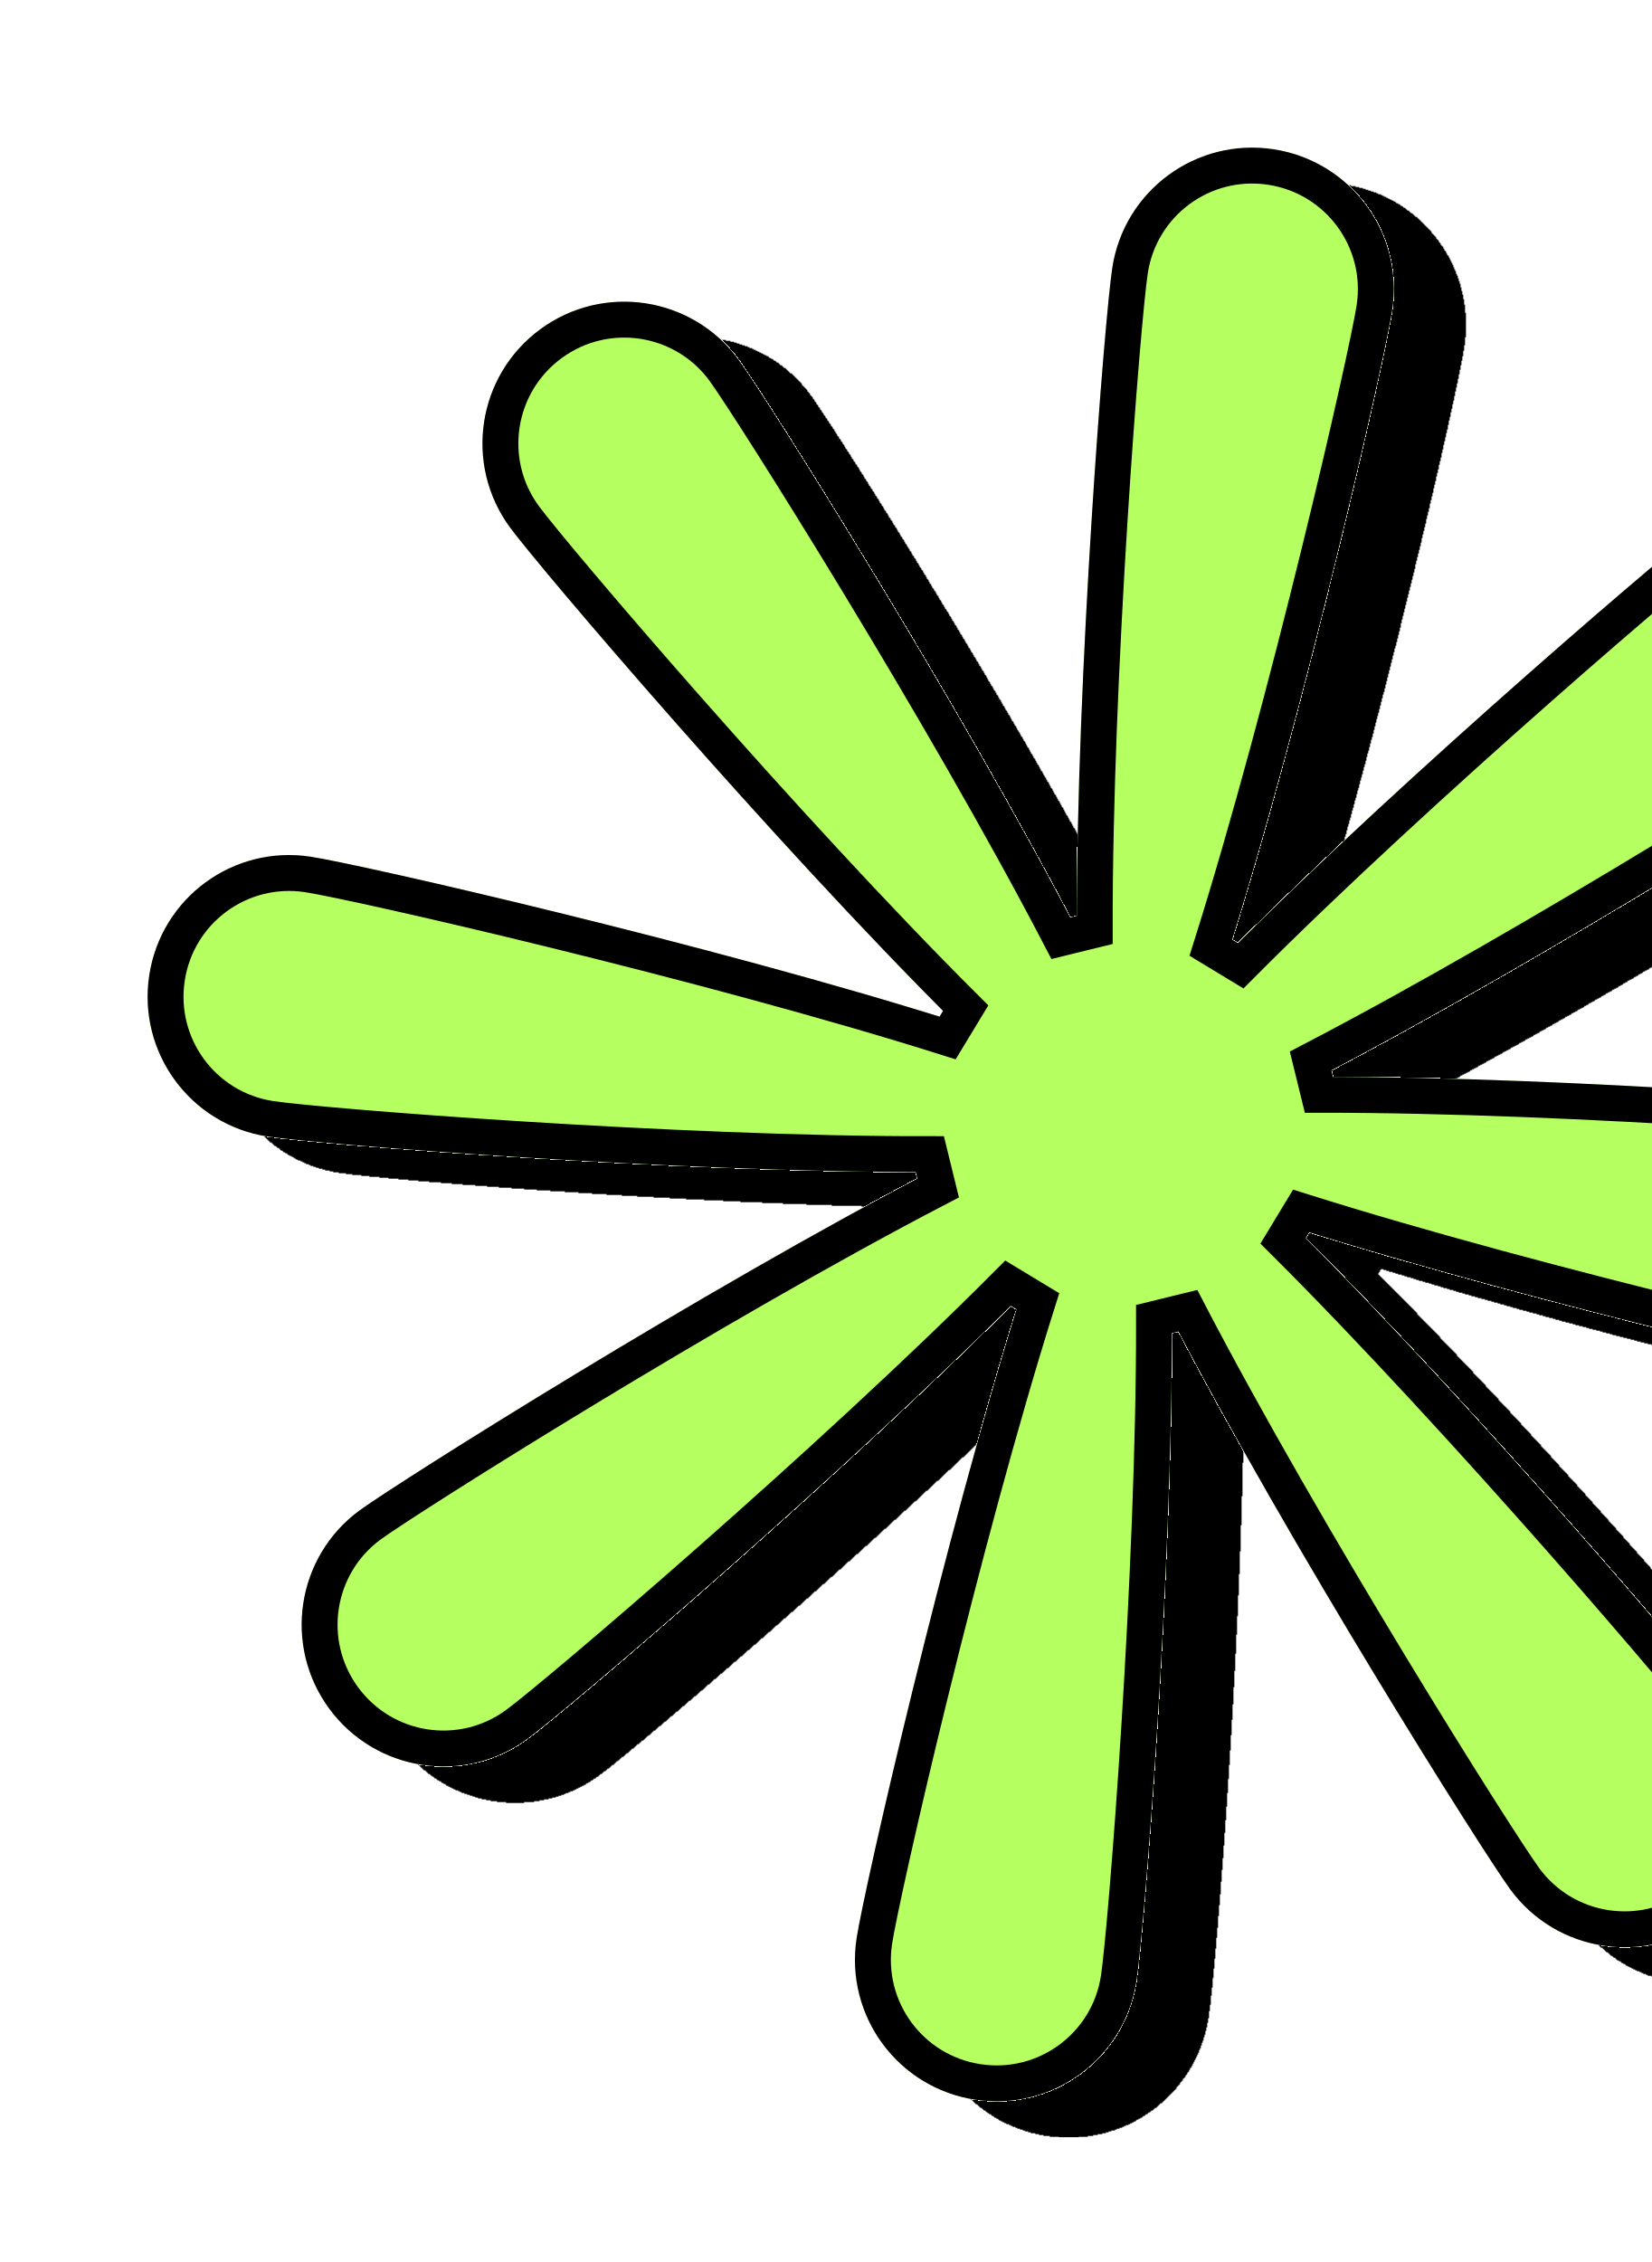
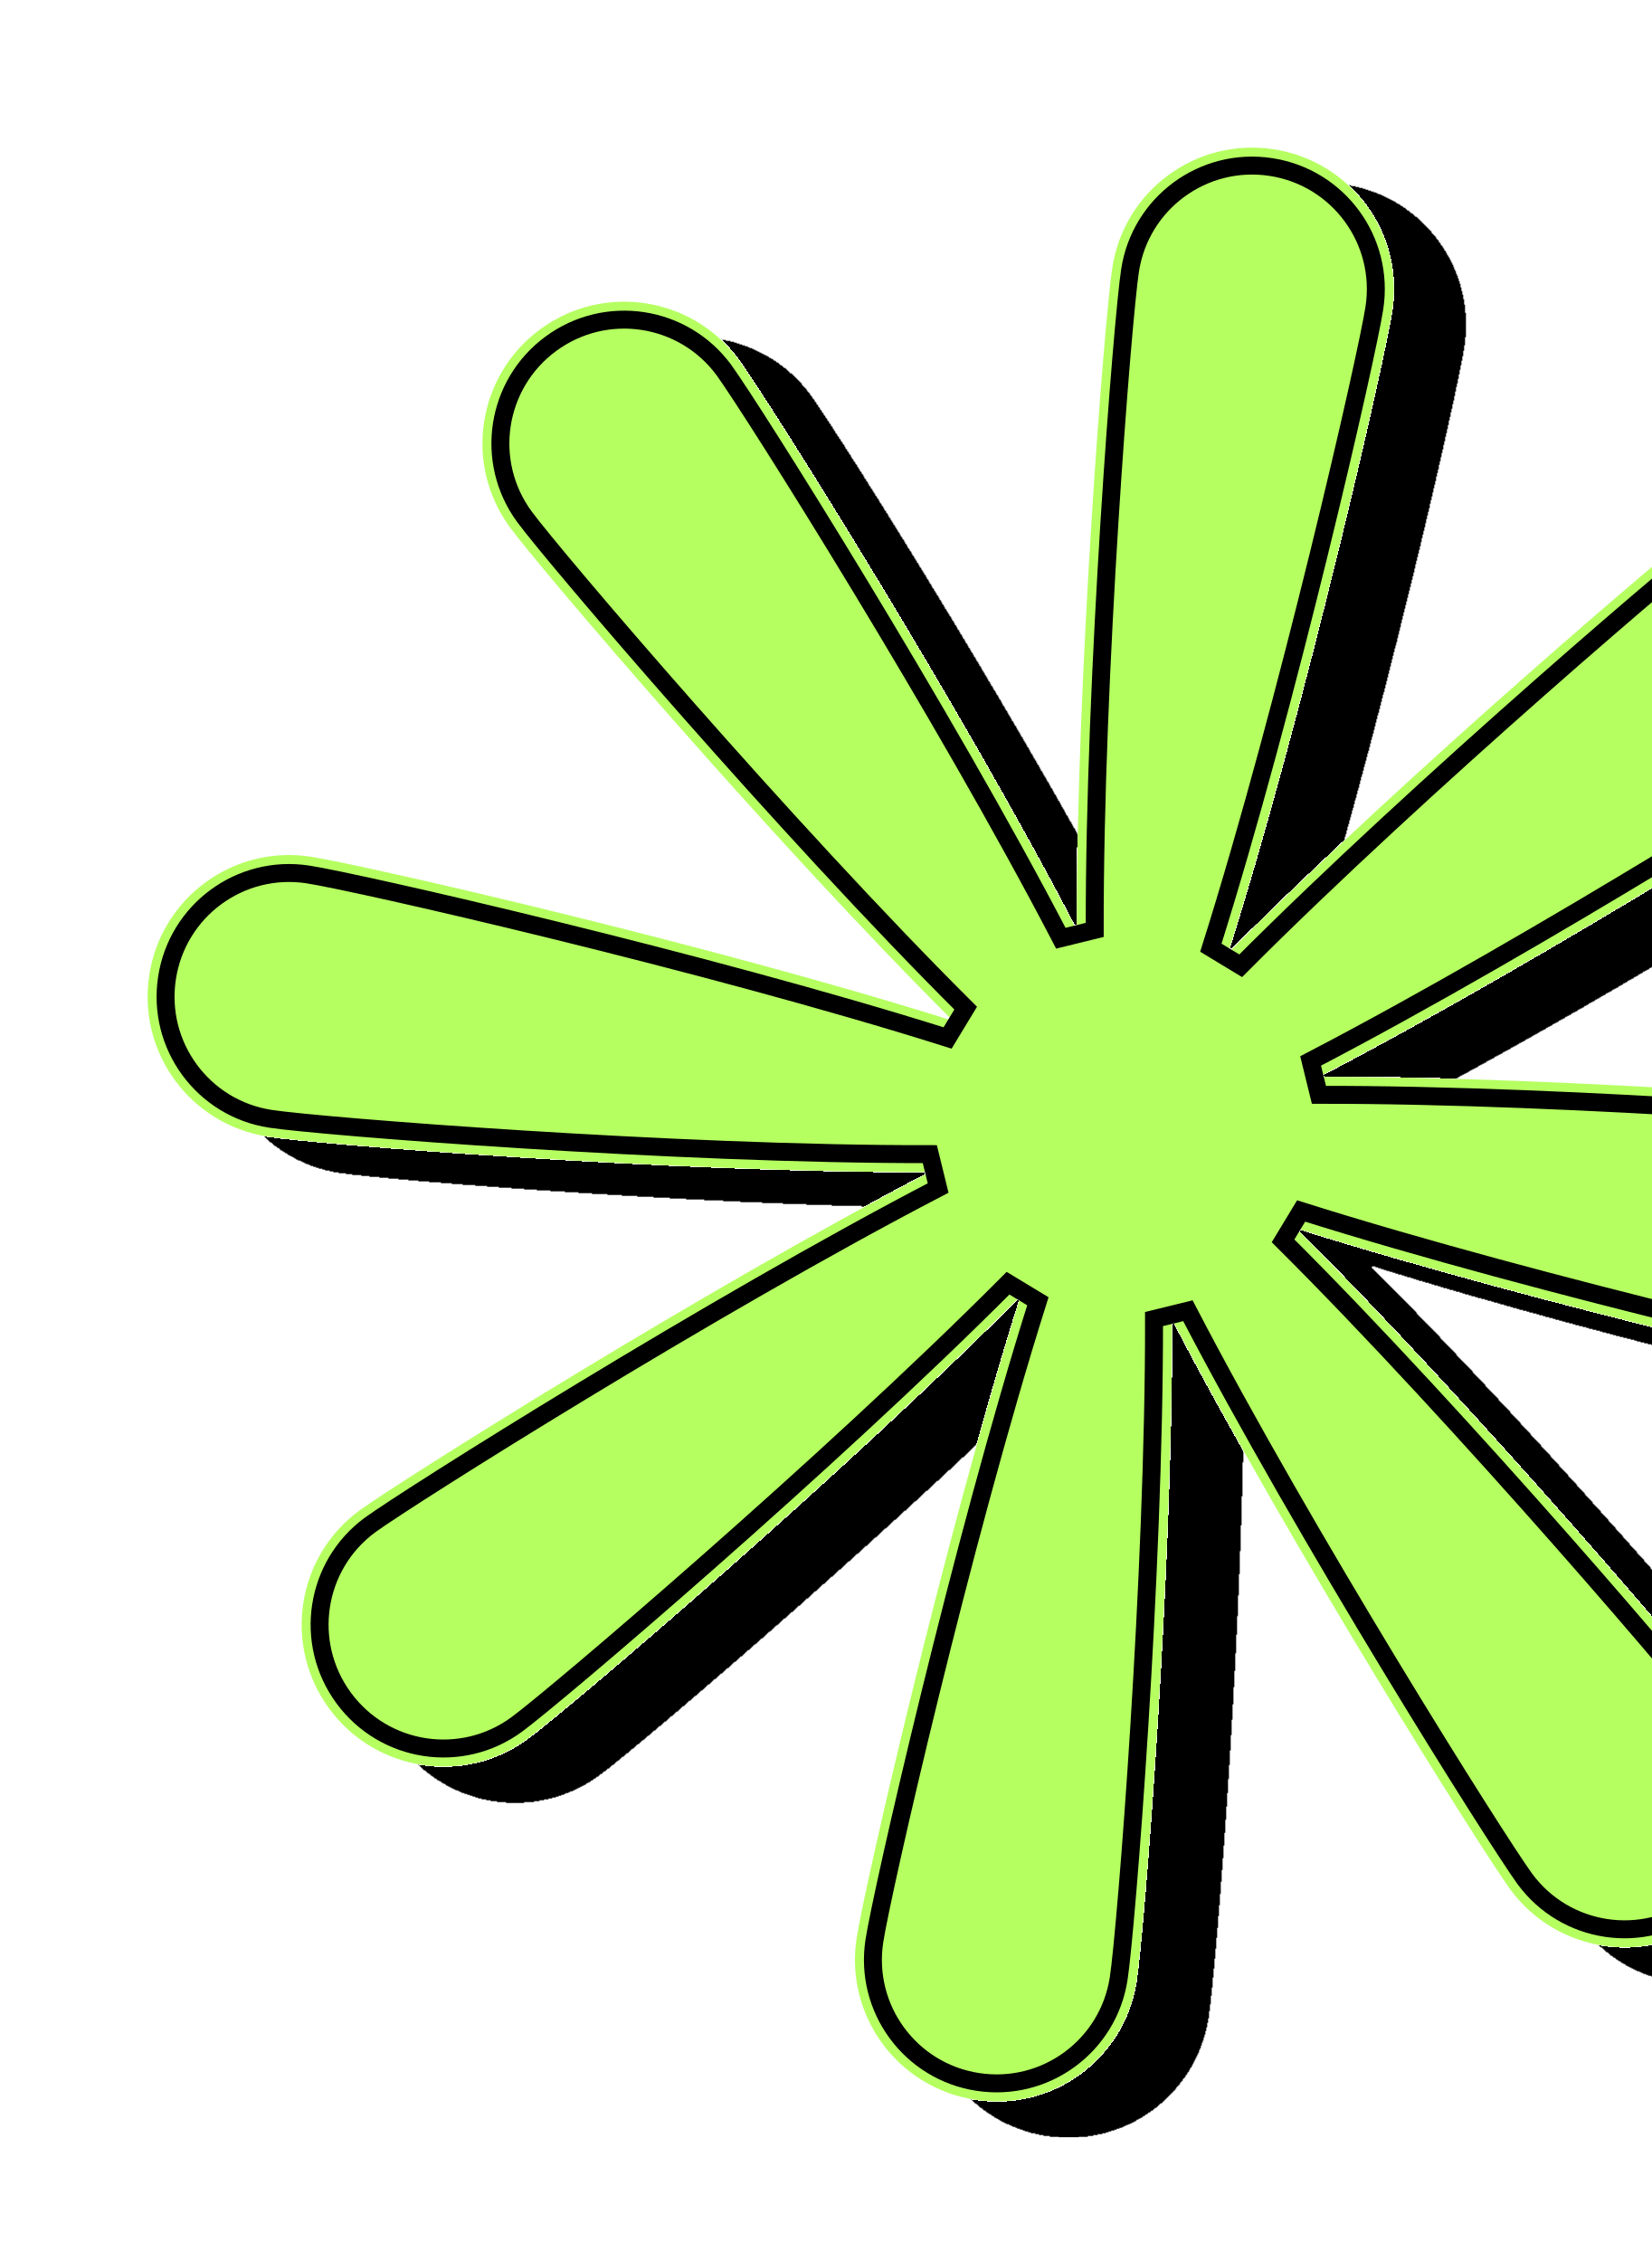
<svg xmlns="http://www.w3.org/2000/svg" width="92" height="126" viewBox="0 0 92 126" fill="none">
  <g filter="url(#filter0_d_610_2441)">
    <path d="M110.357 61.964C107.597 61.542 87.698 59.957 73.473 59.985C86.097 53.42 102.988 42.775 105.245 41.139C108.762 38.556 109.518 33.617 106.935 30.1C104.352 26.583 99.413 25.827 95.896 28.411C93.663 30.051 78.45 43.008 68.409 53.09C72.691 39.525 77.131 20.063 77.554 17.303C78.213 12.994 75.261 8.975 70.952 8.315C66.643 7.656 62.624 10.608 61.964 14.917C61.542 17.677 59.957 37.576 59.985 51.801C53.42 39.176 42.775 22.286 41.139 20.029C38.556 16.512 33.617 15.756 30.1 18.339C26.583 20.922 25.827 25.86 28.411 29.378C30.051 31.611 43.008 46.824 53.09 56.865C39.525 52.583 20.063 48.142 17.303 47.72C12.994 47.06 8.975 50.013 8.315 54.322C7.656 58.631 10.608 62.65 14.917 63.31C17.677 63.732 37.576 65.317 51.801 65.289C39.176 71.854 22.286 82.499 20.029 84.135C16.512 86.718 15.756 91.656 18.339 95.174C20.922 98.691 25.86 99.447 29.378 96.863C31.611 95.223 46.824 82.266 56.865 72.183C52.583 85.749 48.142 105.211 47.72 107.971C47.06 112.28 50.013 116.299 54.322 116.959C58.631 117.618 62.65 114.666 63.31 110.357C63.732 107.597 65.317 87.698 65.289 73.473C71.854 86.097 82.499 102.988 84.135 105.245C86.718 108.762 91.656 109.518 95.174 106.935C98.691 104.352 99.447 99.413 96.863 95.896C95.223 93.663 82.266 78.45 72.183 68.409C85.749 72.691 105.211 77.131 107.971 77.554C112.28 78.213 116.299 75.261 116.959 70.952C117.618 66.643 114.666 62.624 110.357 61.964Z" fill="#B5FF60" />
-     <path d="M73.012 59.098L73.475 60.985C87.666 60.957 107.512 62.54 110.206 62.953C113.969 63.529 116.546 67.038 115.97 70.801C115.394 74.564 111.885 77.141 108.122 76.565C105.428 76.153 86.018 71.727 72.484 67.455L71.478 69.118C81.536 79.135 94.456 94.308 96.057 96.488C98.314 99.56 97.653 103.873 94.582 106.129C91.51 108.385 87.199 107.725 84.942 104.655C83.334 102.435 72.722 85.598 66.176 73.012L64.289 73.475C64.316 87.666 62.734 107.512 62.321 110.206C61.745 113.969 58.236 116.546 54.473 115.97C50.71 115.394 48.133 111.885 48.709 108.122C49.121 105.428 53.547 86.018 57.818 72.484L56.156 71.478C46.139 81.536 30.965 94.456 28.785 96.057C25.714 98.314 21.401 97.653 19.145 94.582C16.889 91.51 17.548 87.2 20.618 84.943C22.837 83.335 39.675 72.722 52.262 66.176L51.799 64.289C37.608 64.316 17.762 62.734 15.068 62.321C11.305 61.745 8.728 58.236 9.304 54.473C9.88 50.71 13.389 48.133 17.152 48.709C19.846 49.121 39.256 53.547 52.789 57.818L53.796 56.156C43.738 46.139 30.817 30.965 29.216 28.785C26.96 25.714 27.62 21.401 30.692 19.145C33.763 16.889 38.074 17.548 40.331 20.618C41.939 22.837 52.552 39.676 59.098 52.262L60.985 51.799C60.957 37.608 62.54 17.762 62.953 15.068C63.529 11.305 67.038 8.728 70.801 9.304C74.564 9.88 77.141 13.389 76.565 17.152C76.153 19.846 71.727 39.256 67.455 52.789L69.118 53.796C79.135 43.738 94.308 30.817 96.488 29.216C99.56 26.96 103.873 27.62 106.129 30.692C108.385 33.764 107.725 38.075 104.655 40.331C102.435 41.94 85.597 52.552 73.012 59.098Z" stroke="black" stroke-width="2" />
+     <path d="M73.012 59.098L73.475 60.985C87.666 60.957 107.512 62.54 110.206 62.953C113.969 63.529 116.546 67.038 115.97 70.801C115.394 74.564 111.885 77.141 108.122 76.565C105.428 76.153 86.018 71.727 72.484 67.455L71.478 69.118C81.536 79.135 94.456 94.308 96.057 96.488C98.314 99.56 97.653 103.873 94.582 106.129C91.51 108.385 87.199 107.725 84.942 104.655C83.334 102.435 72.722 85.598 66.176 73.012L64.289 73.475C64.316 87.666 62.734 107.512 62.321 110.206C61.745 113.969 58.236 116.546 54.473 115.97C50.71 115.394 48.133 111.885 48.709 108.122C49.121 105.428 53.547 86.018 57.818 72.484L56.156 71.478C46.139 81.536 30.965 94.456 28.785 96.057C25.714 98.314 21.401 97.653 19.145 94.582C16.889 91.51 17.548 87.2 20.618 84.943C22.837 83.335 39.675 72.722 52.262 66.176L51.799 64.289C37.608 64.316 17.762 62.734 15.068 62.321C11.305 61.745 8.728 58.236 9.304 54.473C9.88 50.71 13.389 48.133 17.152 48.709C19.846 49.121 39.256 53.547 52.789 57.818L53.796 56.156C43.738 46.139 30.817 30.965 29.216 28.785C26.96 25.714 27.62 21.401 30.692 19.145C33.763 16.889 38.074 17.548 40.331 20.618C41.939 22.837 52.552 39.676 59.098 52.262L60.985 51.799C60.957 37.608 62.54 17.762 62.953 15.068C63.529 11.305 67.038 8.728 70.801 9.304C74.564 9.88 77.141 13.389 76.565 17.152C76.153 19.846 71.727 39.256 67.455 52.789L69.118 53.796C79.135 43.738 94.308 30.817 96.488 29.216C99.56 26.96 103.873 27.62 106.129 30.692C108.385 33.764 107.725 38.075 104.655 40.331C102.435 41.94 85.597 52.552 73.012 59.098Z" stroke="black" strokeWidth="2" />
  </g>
  <defs>
    <filter id="filter0_d_610_2441" x="8.223" y="8.223" width="112.828" height="110.828" filterUnits="userSpaceOnUse" color-interpolation-filters="sRGB">
      <feFlood flood-opacity="0" result="BackgroundImageFix" />
      <feColorMatrix in="SourceAlpha" type="matrix" values="0 0 0 0 0 0 0 0 0 0 0 0 0 0 0 0 0 0 127 0" result="hardAlpha" />
      <feOffset dx="4" dy="2" />
      <feComposite in2="hardAlpha" operator="out" />
      <feColorMatrix type="matrix" values="0 0 0 0 0 0 0 0 0 0 0 0 0 0 0 0 0 0 1 0" />
      <feBlend mode="normal" in2="BackgroundImageFix" result="effect1_dropShadow_610_2441" />
      <feBlend mode="normal" in="SourceGraphic" in2="effect1_dropShadow_610_2441" result="shape" />
    </filter>
  </defs>
</svg>
